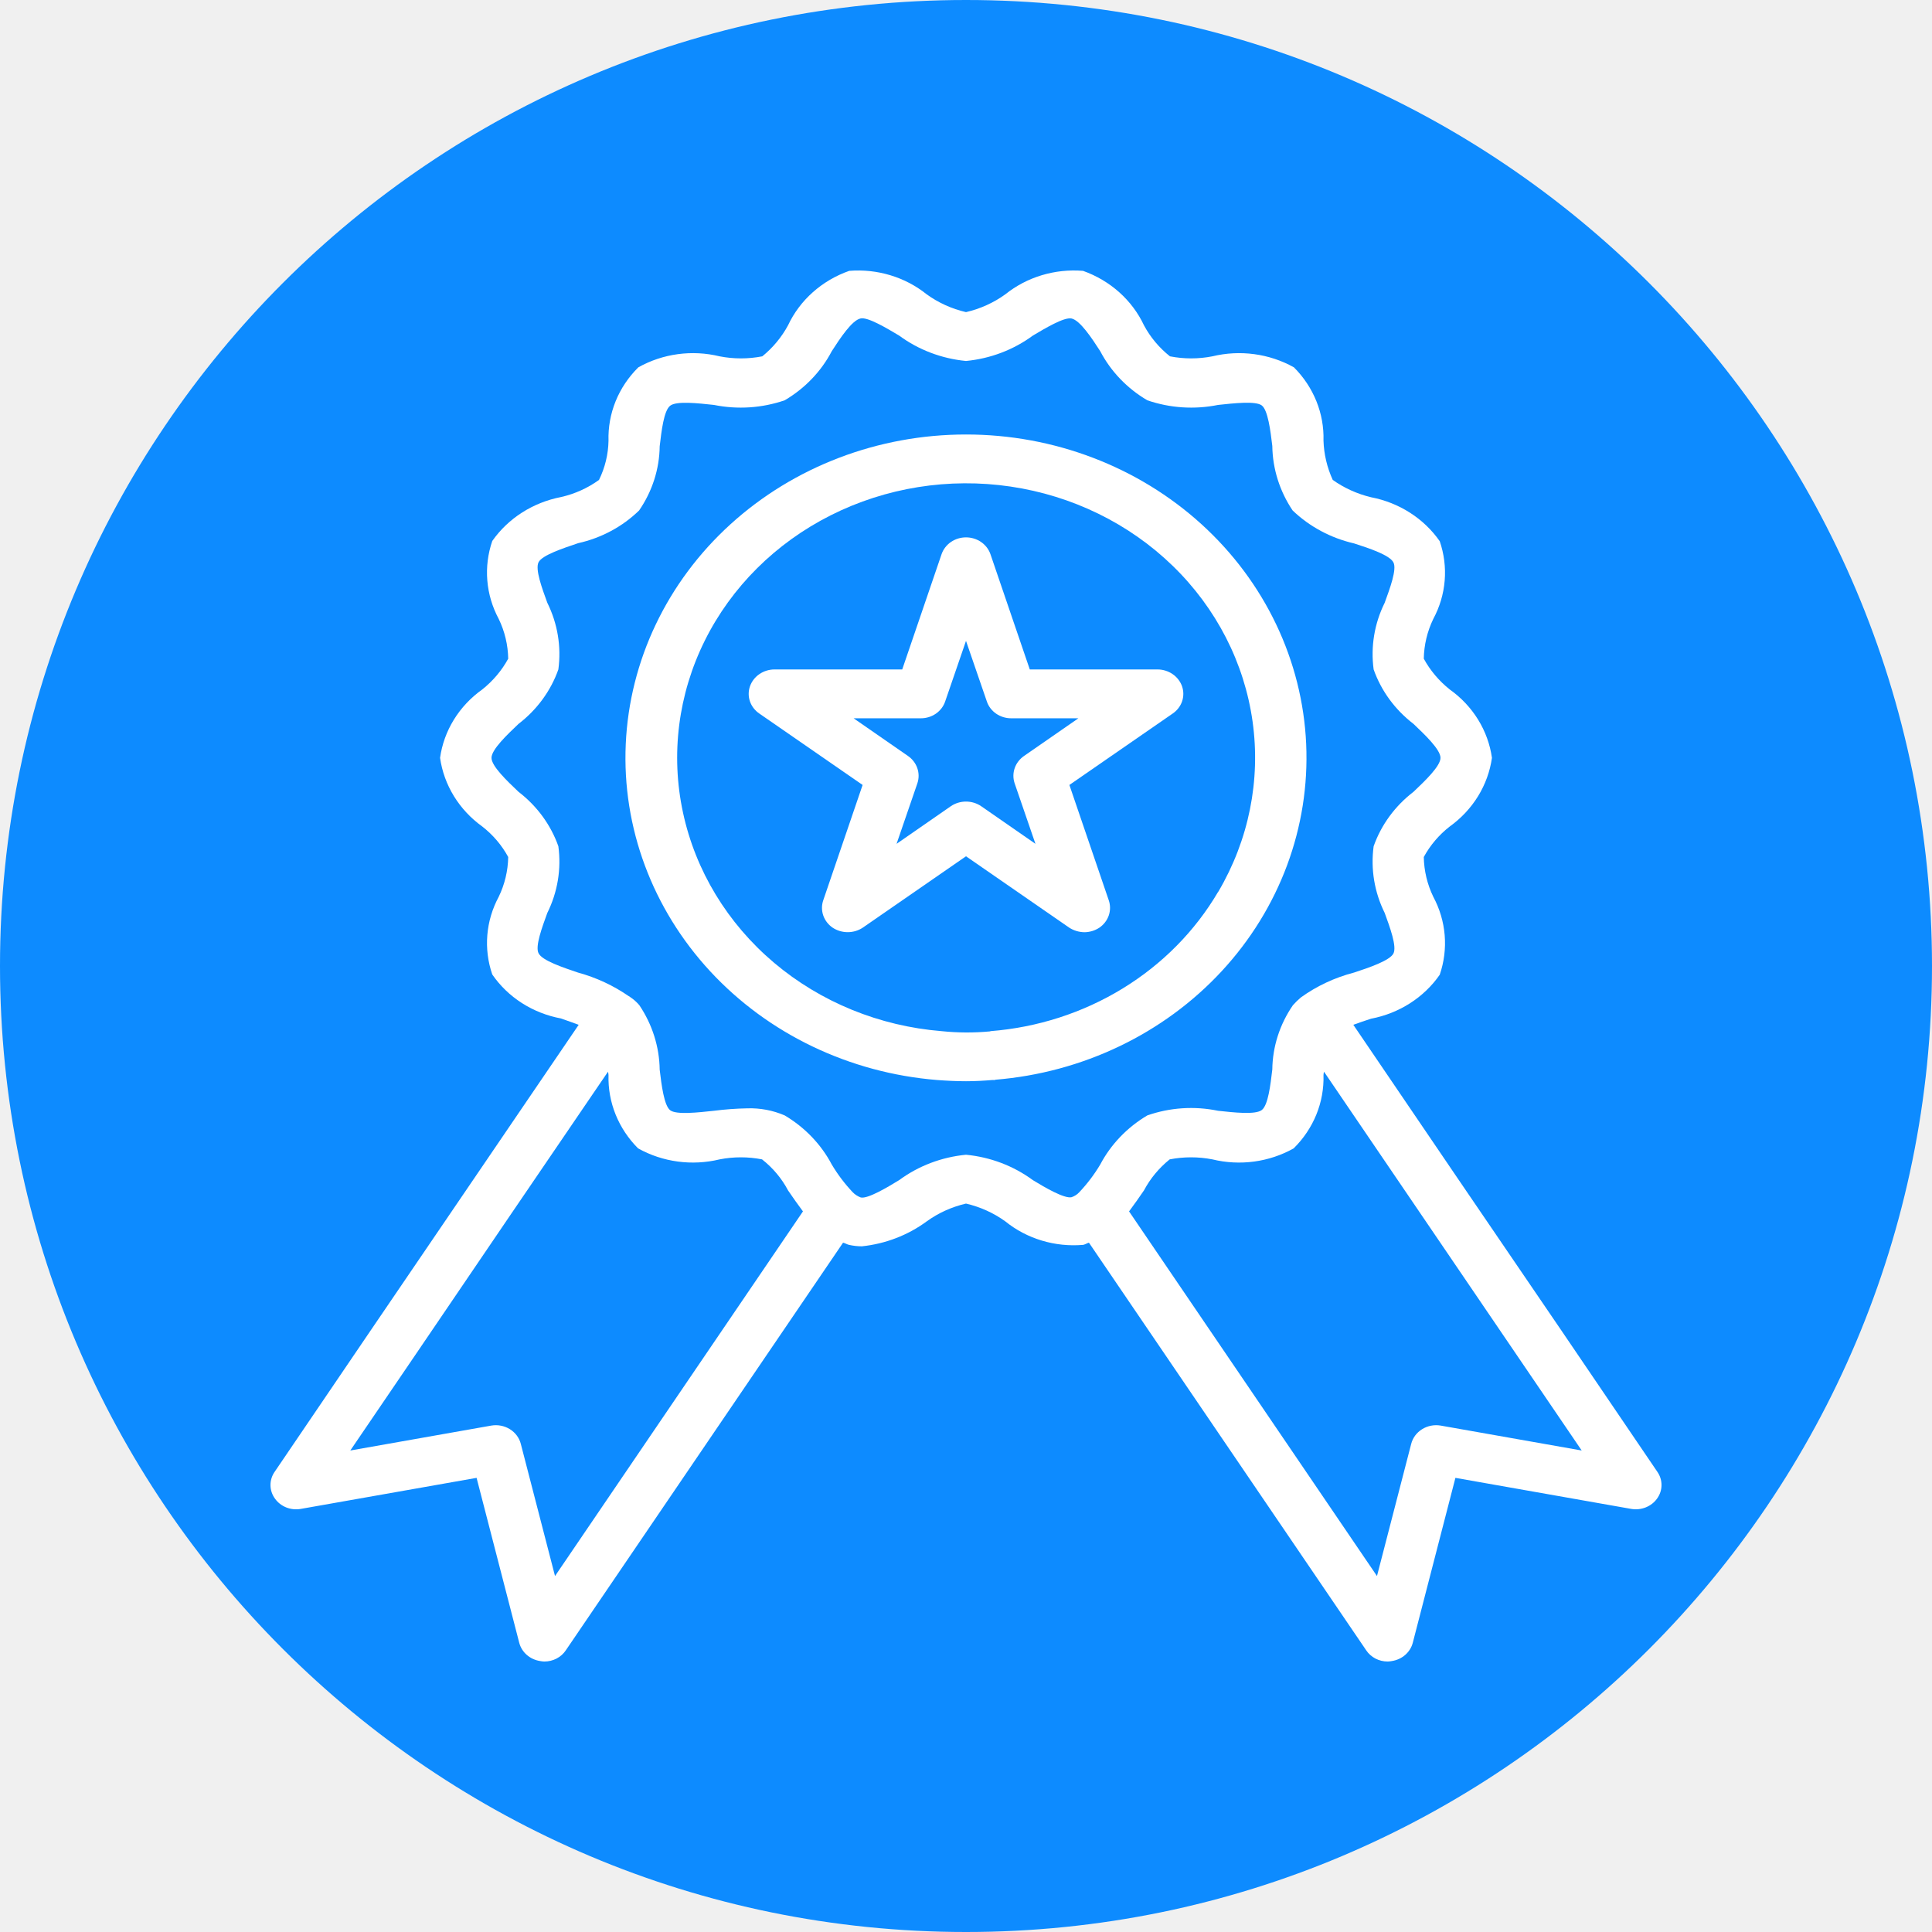
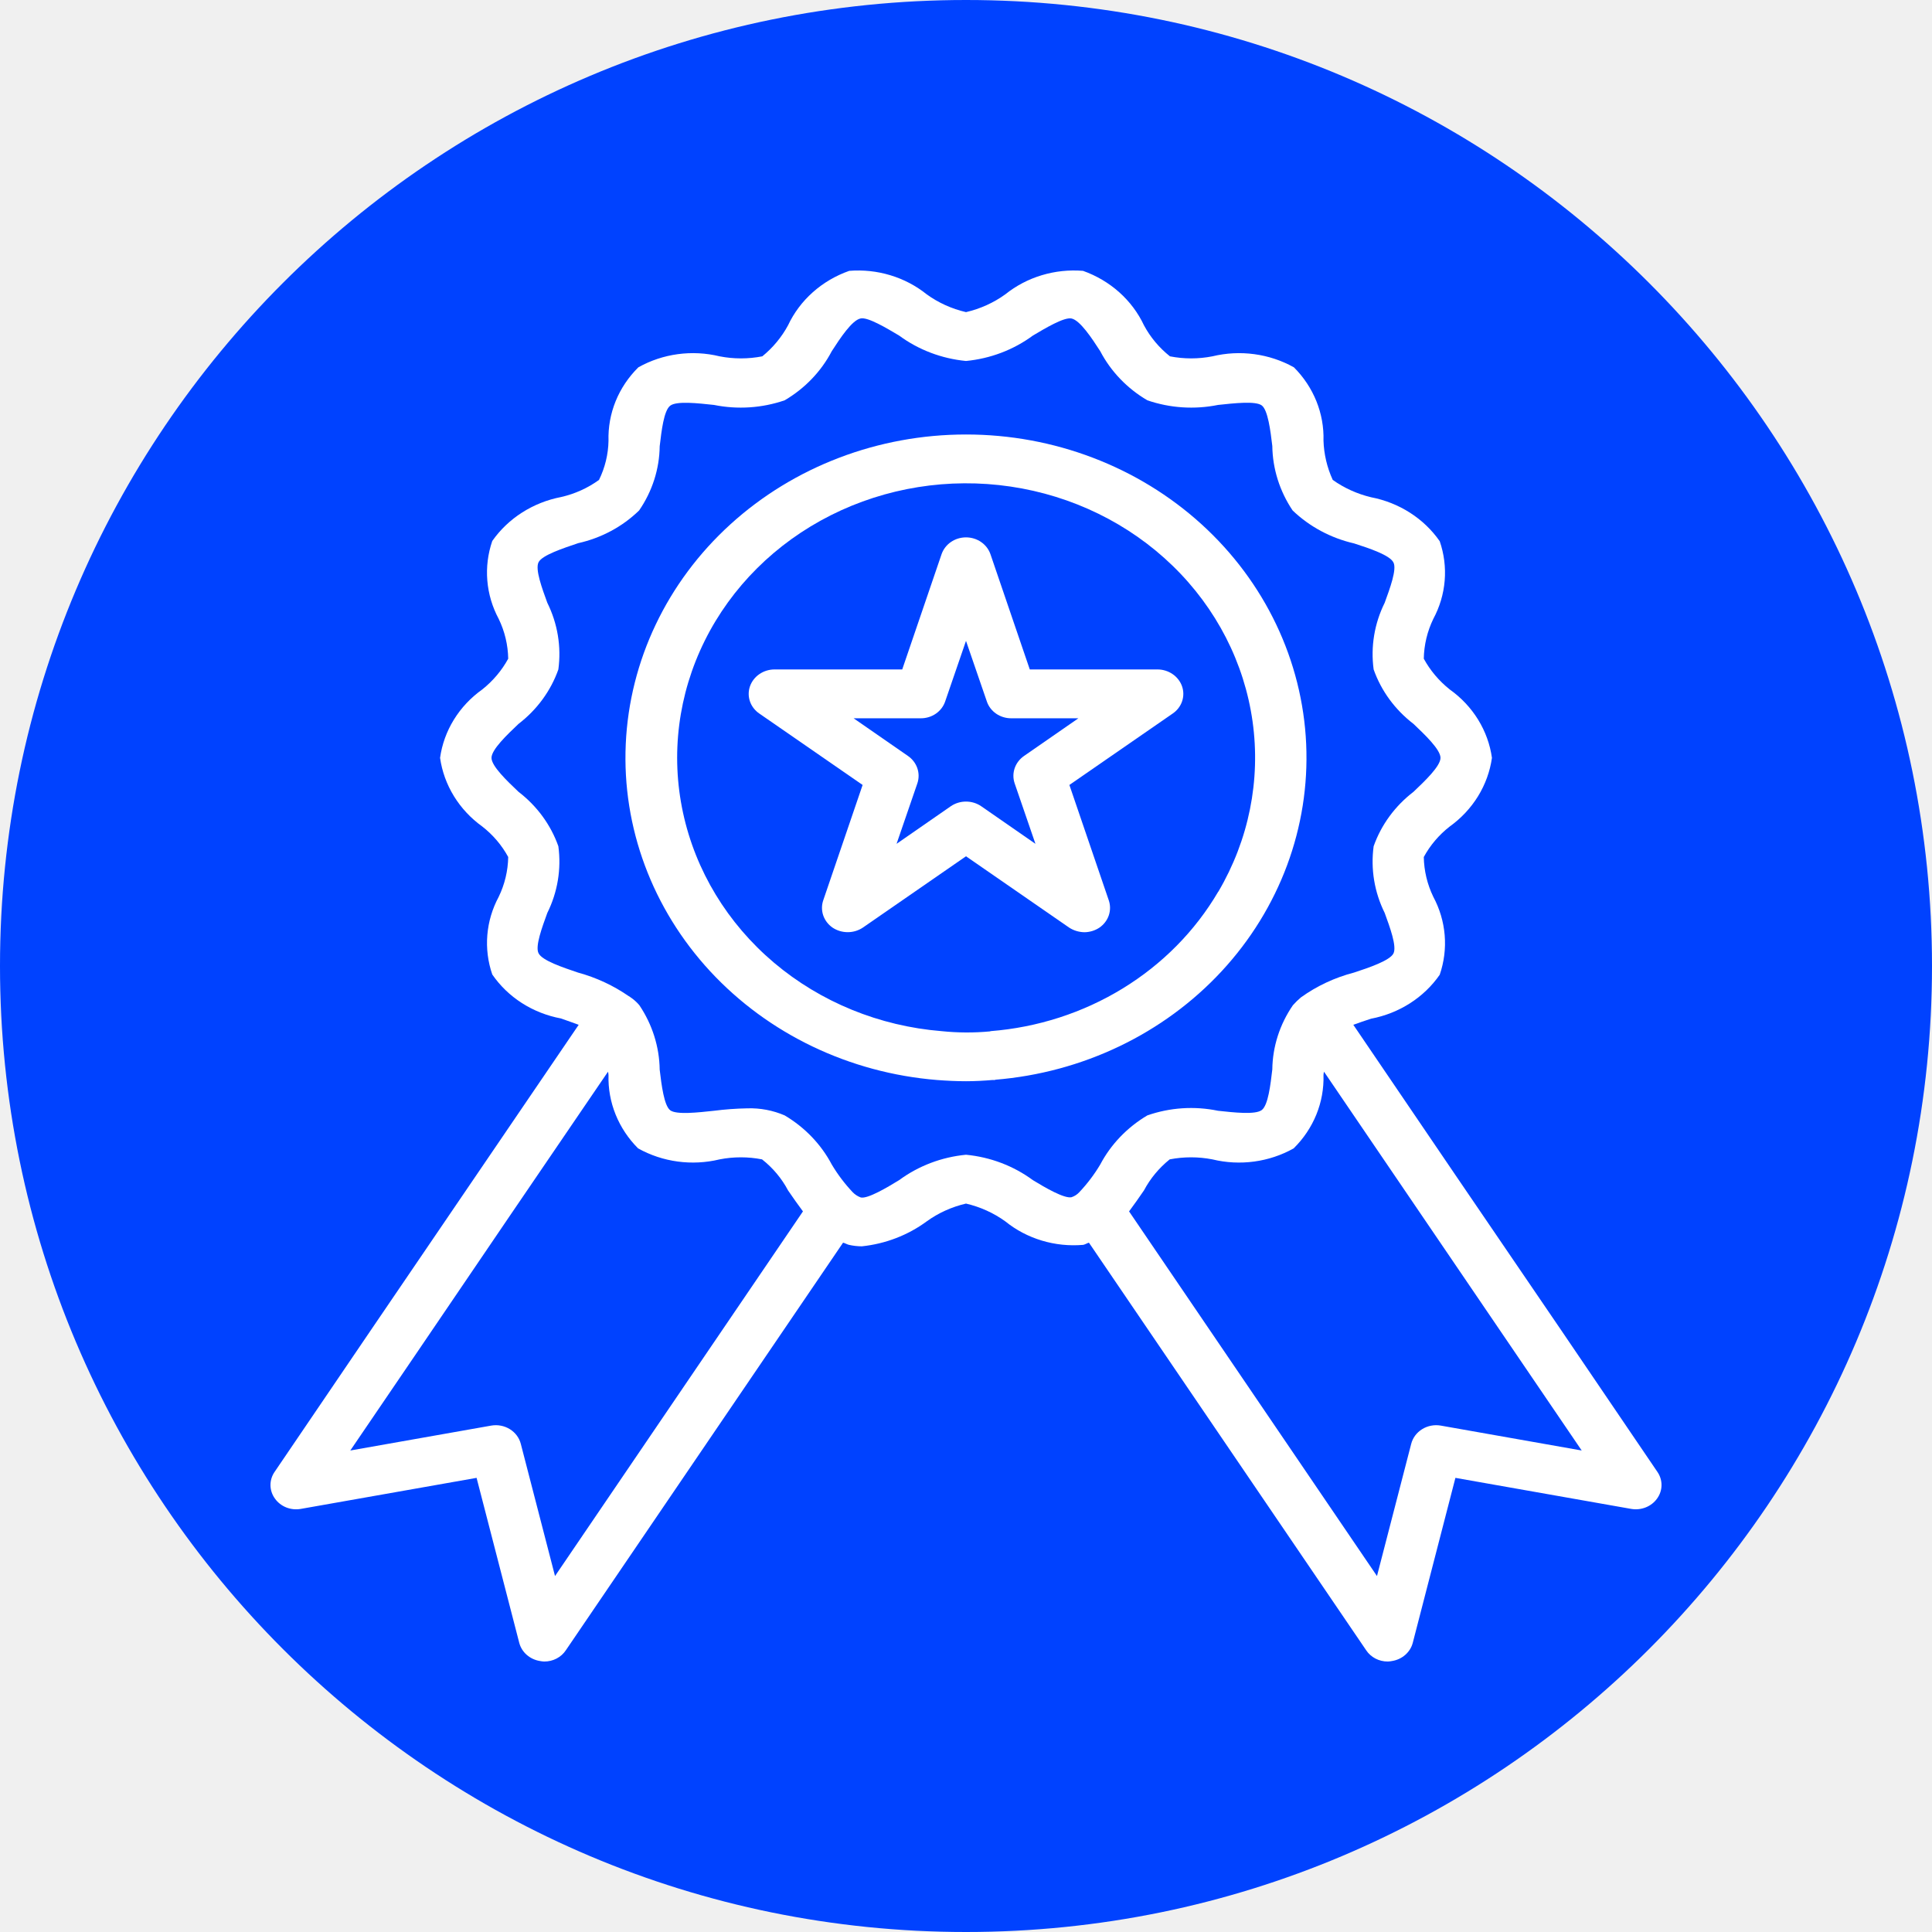
<svg xmlns="http://www.w3.org/2000/svg" width="140" height="140" viewBox="0 0 140 140" fill="none">
-   <circle cx="70" cy="70" r="70" fill="#0D8BFF" />
+   <circle cx="70" cy="70" r="70" fill="#0042FF" />
  <path d="M85.655 49.731C85.531 49.378 85.294 49.07 84.976 48.851C84.659 48.632 84.277 48.513 83.885 48.51H74.622L71.771 40.157C71.648 39.803 71.411 39.494 71.093 39.276C70.775 39.057 70.393 38.94 70 38.94C69.608 38.94 69.225 39.057 68.907 39.276C68.59 39.494 68.353 39.803 68.23 40.157L65.379 48.51H56.116C55.724 48.513 55.342 48.632 55.025 48.851C54.707 49.07 54.47 49.378 54.346 49.731C54.222 50.088 54.222 50.474 54.346 50.831C54.47 51.187 54.712 51.497 55.035 51.714L62.508 56.881L59.657 65.235C59.534 65.59 59.533 65.973 59.653 66.33C59.774 66.686 60.01 66.996 60.328 67.217C60.65 67.433 61.034 67.549 61.428 67.549C61.821 67.549 62.206 67.433 62.527 67.217L70 62.049L77.474 67.217C77.798 67.428 78.18 67.545 78.573 67.553C78.967 67.55 79.351 67.433 79.673 67.217C79.991 66.996 80.227 66.686 80.348 66.33C80.468 65.973 80.467 65.59 80.344 65.235L77.492 56.881L84.966 51.714C85.289 51.497 85.531 51.187 85.655 50.831C85.779 50.474 85.779 50.088 85.655 49.731ZM74.212 54.775C73.892 54.995 73.653 55.304 73.529 55.66C73.406 56.016 73.403 56.4 73.523 56.758L75.032 61.147L71.1 58.421C70.779 58.202 70.395 58.085 70 58.085C69.606 58.085 69.221 58.202 68.901 58.421L64.969 61.147L66.478 56.758C66.597 56.4 66.595 56.016 66.471 55.66C66.347 55.304 66.109 54.995 65.788 54.775L61.856 52.05H66.72C67.114 52.052 67.498 51.935 67.817 51.715C68.135 51.495 68.371 51.185 68.491 50.829L70 46.44L71.51 50.829C71.629 51.185 71.866 51.495 72.184 51.715C72.503 51.935 72.887 52.052 73.28 52.05H78.144L74.212 54.775Z" fill="white" />
  <path d="M70.002 31.485C63.64 31.483 57.523 33.816 52.928 37.995C48.333 42.175 45.617 47.878 45.345 53.915C45.073 59.951 47.267 65.854 51.469 70.391C55.672 74.927 61.557 77.747 67.896 78.261C68.604 78.314 69.294 78.35 70.002 78.35C70.636 78.35 71.288 78.314 71.921 78.261H72.108V78.243C78.445 77.729 84.328 74.911 88.528 70.376C92.729 65.841 94.922 59.94 94.65 53.906C94.378 47.871 91.662 42.17 87.07 37.992C82.477 33.815 76.362 31.483 70.002 31.485ZM88.284 64.616C88.279 64.616 88.275 64.618 88.271 64.621C88.268 64.624 88.266 64.629 88.266 64.633C86.599 67.471 84.222 69.875 81.346 71.634C78.47 73.393 75.182 74.454 71.772 74.721L71.754 74.739H71.735C70.57 74.848 69.396 74.842 68.231 74.721C63.727 74.357 59.467 72.617 56.089 69.763C52.712 66.909 50.398 63.093 49.493 58.886C48.588 54.679 49.142 50.307 51.071 46.424C52.999 42.541 56.2 39.355 60.194 37.342C64.188 35.329 68.76 34.598 73.228 35.258C77.695 35.918 81.818 37.933 84.979 41.003C88.141 44.072 90.171 48.031 90.767 52.287C91.362 56.544 90.492 60.868 88.284 64.616Z" fill="white" />
-   <path d="M120.095 106.649L113.088 96.331C108.074 88.986 103.067 81.629 98.067 74.261C98.458 74.12 98.905 73.96 99.353 73.819C100.363 73.626 101.322 73.246 102.177 72.699C103.031 72.152 103.762 71.45 104.329 70.633C104.645 69.709 104.767 68.735 104.687 67.766C104.607 66.797 104.327 65.853 103.863 64.987C103.425 64.082 103.19 63.099 103.173 62.102C103.635 61.251 104.275 60.498 105.055 59.89C105.885 59.294 106.582 58.547 107.107 57.694C107.631 56.84 107.973 55.896 108.112 54.917C107.975 53.94 107.634 52.998 107.109 52.147C106.584 51.296 105.886 50.553 105.055 49.962C104.278 49.344 103.638 48.586 103.173 47.732C103.19 46.735 103.425 45.753 103.863 44.847C104.327 43.984 104.607 43.043 104.687 42.077C104.767 41.111 104.645 40.14 104.329 39.219C103.761 38.403 103.029 37.702 102.175 37.155C101.321 36.608 100.362 36.227 99.353 36.033C98.349 35.792 97.405 35.365 96.576 34.777C96.163 33.876 95.936 32.909 95.905 31.927C95.933 30.952 95.758 29.981 95.39 29.07C95.022 28.159 94.469 27.325 93.762 26.618C91.98 25.622 89.857 25.336 87.854 25.821C86.84 26.02 85.793 26.02 84.779 25.821C83.998 25.2 83.358 24.436 82.897 23.574C82.473 22.671 81.864 21.856 81.106 21.179C80.347 20.501 79.455 19.974 78.48 19.627C77.47 19.544 76.453 19.652 75.487 19.944C74.522 20.235 73.626 20.705 72.852 21.326C72.005 21.939 71.034 22.378 70 22.618C68.966 22.378 67.995 21.939 67.149 21.326C66.377 20.706 65.485 20.237 64.522 19.946C63.56 19.654 62.546 19.546 61.539 19.627C60.56 19.971 59.663 20.497 58.901 21.175C58.14 21.852 57.529 22.668 57.104 23.574C56.642 24.43 56.009 25.194 55.24 25.821C54.219 26.02 53.167 26.02 52.146 25.821C50.15 25.335 48.032 25.622 46.257 26.618C45.542 27.325 44.982 28.16 44.611 29.074C44.24 29.989 44.065 30.965 44.095 31.945C44.076 32.924 43.842 33.889 43.406 34.777C42.593 35.366 41.66 35.788 40.666 36.015C38.623 36.408 36.827 37.553 35.672 39.201C35.355 40.125 35.233 41.099 35.313 42.068C35.393 43.037 35.673 43.981 36.138 44.847C36.576 45.753 36.81 46.735 36.827 47.732C36.362 48.586 35.722 49.344 34.945 49.962C34.114 50.553 33.416 51.296 32.891 52.147C32.366 52.998 32.025 53.94 31.889 54.917C32.028 55.896 32.369 56.84 32.894 57.694C33.418 58.547 34.115 59.294 34.945 59.89C35.725 60.498 36.365 61.251 36.827 62.102C36.81 63.099 36.576 64.082 36.138 64.987C35.674 65.85 35.394 66.791 35.314 67.757C35.234 68.723 35.355 69.694 35.672 70.615C36.235 71.435 36.966 72.139 37.82 72.686C38.675 73.233 39.636 73.612 40.648 73.801C41.076 73.96 41.524 74.102 41.934 74.261C36.92 81.624 31.913 88.98 26.913 96.331L19.905 106.649C19.703 106.938 19.597 107.278 19.6 107.625C19.604 107.972 19.716 108.31 19.924 108.595C20.126 108.881 20.413 109.104 20.747 109.236C21.082 109.368 21.45 109.404 21.806 109.339L34.535 107.091L37.629 119.055C37.718 119.389 37.909 119.691 38.177 119.924C38.446 120.157 38.779 120.31 39.138 120.365C39.236 120.385 39.336 120.397 39.436 120.4C39.749 120.402 40.056 120.328 40.33 120.186C40.604 120.043 40.835 119.837 41.002 119.586L61.092 90.048C61.241 90.083 61.371 90.172 61.52 90.207C61.826 90.276 62.139 90.312 62.452 90.313C64.163 90.134 65.788 89.509 67.149 88.508C67.995 87.895 68.966 87.456 70 87.216C71.034 87.456 72.005 87.895 72.852 88.508C73.626 89.134 74.525 89.607 75.495 89.898C76.464 90.19 77.485 90.295 78.498 90.207C78.647 90.172 78.778 90.083 78.908 90.048L98.999 119.586C99.165 119.837 99.396 120.043 99.67 120.186C99.944 120.328 100.252 120.402 100.564 120.4C100.664 120.397 100.764 120.385 100.862 120.365C101.221 120.31 101.555 120.157 101.823 119.924C102.091 119.691 102.282 119.389 102.372 119.055L105.465 107.091L118.194 109.339C118.55 109.402 118.917 109.365 119.252 109.233C119.586 109.101 119.873 108.88 120.076 108.595C120.284 108.31 120.397 107.972 120.4 107.625C120.403 107.278 120.297 106.938 120.095 106.649ZM40.219 114.206L37.74 104.631C37.629 104.192 37.345 103.81 36.947 103.563C36.548 103.316 36.065 103.223 35.597 103.304L25.384 105.109L30.044 98.26C34.703 91.393 39.374 84.526 44.058 77.659C44.078 77.74 44.091 77.823 44.095 77.907C44.067 78.882 44.242 79.853 44.61 80.764C44.978 81.675 45.531 82.509 46.239 83.216C48.02 84.211 50.144 84.498 52.146 84.013C53.161 83.814 54.207 83.814 55.221 84.013C56.006 84.63 56.648 85.395 57.104 86.26C57.458 86.774 57.812 87.287 58.185 87.782L40.219 114.206ZM78.2 86.402C78.049 86.564 77.857 86.686 77.641 86.756C77.119 86.862 75.74 86.066 74.846 85.517C73.444 84.484 71.765 83.846 70 83.677C68.235 83.846 66.556 84.484 65.155 85.517C64.26 86.066 62.881 86.88 62.378 86.774C62.149 86.691 61.945 86.557 61.781 86.384C61.204 85.771 60.698 85.1 60.272 84.384C59.501 82.924 58.321 81.693 56.861 80.827C56.014 80.461 55.089 80.285 54.159 80.314C53.349 80.329 52.54 80.388 51.736 80.491C50.581 80.615 49.015 80.792 48.568 80.455C48.121 80.119 47.934 78.615 47.804 77.517C47.781 75.86 47.271 74.242 46.332 72.845C46.184 72.668 46.015 72.508 45.829 72.367C45.758 72.31 45.683 72.257 45.605 72.208L45.586 72.19H45.568C44.453 71.417 43.204 70.835 41.878 70.474C40.778 70.102 39.287 69.606 39.026 69.076C38.765 68.58 39.287 67.182 39.66 66.155C40.406 64.65 40.684 62.974 40.461 61.324C39.914 59.774 38.912 58.404 37.573 57.377C36.753 56.598 35.616 55.519 35.616 54.917C35.616 54.315 36.753 53.236 37.573 52.457C38.912 51.43 39.914 50.06 40.461 48.51C40.684 46.86 40.406 45.184 39.66 43.679C39.287 42.652 38.765 41.254 39.026 40.741C39.287 40.228 40.797 39.732 41.896 39.36C43.576 38.985 45.109 38.163 46.313 36.989C47.267 35.604 47.784 33.989 47.804 32.334C47.934 31.237 48.102 29.75 48.568 29.396C49.034 29.042 50.581 29.219 51.736 29.343C53.444 29.689 55.22 29.572 56.861 29.007C58.325 28.146 59.506 26.914 60.272 25.45C60.887 24.494 61.744 23.202 62.359 23.078C62.881 22.954 64.26 23.786 65.155 24.317C66.556 25.35 68.235 25.988 70 26.158C71.765 25.988 73.444 25.35 74.846 24.317C75.74 23.786 77.101 22.972 77.641 23.078C78.256 23.202 79.113 24.494 79.728 25.45C80.494 26.914 81.675 28.146 83.139 29.007C84.78 29.572 86.556 29.689 88.264 29.343C89.419 29.219 90.985 29.042 91.432 29.379C91.879 29.715 92.066 31.219 92.196 32.316C92.219 33.974 92.729 35.592 93.668 36.989C94.891 38.162 96.433 38.99 98.123 39.378C99.222 39.732 100.713 40.228 100.974 40.758C101.235 41.254 100.713 42.652 100.34 43.679C99.594 45.184 99.316 46.86 99.539 48.51C100.086 50.06 101.088 51.43 102.428 52.457C103.248 53.236 104.384 54.315 104.384 54.917C104.384 55.519 103.248 56.598 102.428 57.377C101.088 58.404 100.086 59.774 99.539 61.324C99.316 62.974 99.594 64.65 100.34 66.155C100.713 67.182 101.235 68.58 100.974 69.093C100.713 69.606 99.204 70.12 98.123 70.474C96.727 70.836 95.417 71.449 94.265 72.279C94.058 72.454 93.865 72.644 93.687 72.845C92.734 74.23 92.216 75.845 92.196 77.5C92.066 78.597 91.898 80.084 91.432 80.438C90.966 80.792 89.419 80.615 88.264 80.491C86.557 80.136 84.778 80.253 83.139 80.827C81.68 81.693 80.499 82.924 79.728 84.384C79.298 85.108 78.785 85.784 78.2 86.402ZM104.403 103.304C103.935 103.223 103.452 103.316 103.054 103.563C102.655 103.81 102.371 104.192 102.26 104.631L99.781 114.206L81.816 87.782C82.188 87.287 82.543 86.774 82.897 86.26C83.353 85.4 83.987 84.636 84.76 84.013C85.781 83.814 86.833 83.814 87.854 84.013C89.85 84.499 91.969 84.212 93.743 83.216C94.457 82.512 95.015 81.68 95.387 80.768C95.758 79.857 95.934 78.884 95.905 77.907C95.908 77.823 95.921 77.74 95.942 77.659C100.62 84.526 105.291 91.393 109.957 98.26L114.616 105.109L104.403 103.304Z" fill="white" />
+   <path d="M120.095 106.649L113.088 96.331C108.074 88.986 103.067 81.629 98.067 74.261C98.458 74.12 98.905 73.96 99.353 73.819C100.363 73.626 101.322 73.246 102.177 72.699C103.031 72.152 103.762 71.45 104.328 70.633C104.645 69.709 104.767 68.735 104.687 67.766C104.607 66.797 104.327 65.853 103.863 64.987C103.425 64.082 103.19 63.099 103.173 62.102C103.635 61.251 104.275 60.498 105.055 59.89C105.885 59.294 106.582 58.547 107.107 57.694C107.631 56.84 107.973 55.896 108.112 54.917C107.975 53.94 107.634 52.998 107.109 52.147C106.584 51.296 105.886 50.553 105.055 49.962C104.278 49.344 103.638 48.586 103.173 47.732C103.19 46.735 103.425 45.753 103.863 44.847C104.327 43.984 104.607 43.043 104.687 42.077C104.767 41.111 104.645 40.14 104.328 39.219C103.761 38.403 103.029 37.702 102.175 37.155C101.321 36.608 100.362 36.227 99.353 36.033C98.349 35.792 97.405 35.365 96.576 34.777C96.163 33.876 95.936 32.909 95.905 31.927C95.933 30.952 95.758 29.981 95.39 29.07C95.022 28.159 94.469 27.325 93.762 26.618C91.98 25.622 89.857 25.336 87.854 25.821C86.84 26.02 85.793 26.02 84.779 25.821C83.998 25.2 83.358 24.436 82.897 23.574C82.473 22.671 81.864 21.856 81.106 21.179C80.347 20.501 79.455 19.974 78.48 19.627C77.47 19.544 76.453 19.652 75.487 19.944C74.522 20.235 73.626 20.705 72.852 21.326C72.005 21.939 71.034 22.378 70 22.618C68.966 22.378 67.995 21.939 67.149 21.326C66.377 20.706 65.485 20.237 64.522 19.946C63.56 19.654 62.546 19.546 61.539 19.627C60.56 19.971 59.663 20.497 58.901 21.175C58.14 21.852 57.529 22.668 57.104 23.574C56.642 24.43 56.009 25.194 55.24 25.821C54.219 26.02 53.167 26.02 52.146 25.821C50.15 25.335 48.032 25.622 46.257 26.618C45.542 27.325 44.982 28.16 44.611 29.074C44.24 29.989 44.065 30.965 44.095 31.945C44.076 32.924 43.842 33.889 43.406 34.777C42.593 35.366 41.66 35.788 40.666 36.015C38.623 36.408 36.827 37.553 35.672 39.201C35.355 40.125 35.233 41.099 35.313 42.068C35.393 43.037 35.673 43.981 36.138 44.847C36.576 45.753 36.81 46.735 36.827 47.732C36.362 48.586 35.722 49.344 34.945 49.962C34.114 50.553 33.416 51.296 32.891 52.147C32.366 52.998 32.025 53.94 31.889 54.917C32.028 55.896 32.369 56.84 32.894 57.694C33.418 58.547 34.115 59.294 34.945 59.89C35.725 60.498 36.365 61.251 36.827 62.102C36.81 63.099 36.576 64.082 36.138 64.987C35.674 65.85 35.394 66.791 35.314 67.757C35.234 68.723 35.355 69.694 35.672 70.615C36.235 71.435 36.966 72.139 37.82 72.686C38.675 73.233 39.636 73.612 40.648 73.801C41.076 73.96 41.524 74.102 41.934 74.261C36.92 81.624 31.913 88.98 26.913 96.331L19.905 106.649C19.703 106.938 19.597 107.278 19.6 107.625C19.604 107.972 19.716 108.31 19.924 108.595C20.126 108.881 20.413 109.104 20.747 109.236C21.082 109.368 21.45 109.404 21.806 109.339L34.535 107.091L37.629 119.055C37.718 119.389 37.909 119.691 38.177 119.924C38.446 120.157 38.779 120.31 39.138 120.365C39.236 120.385 39.336 120.397 39.436 120.4C39.749 120.402 40.056 120.328 40.33 120.186C40.604 120.043 40.835 119.837 41.002 119.586L61.092 90.048C61.241 90.083 61.371 90.172 61.52 90.207C61.826 90.276 62.139 90.312 62.452 90.313C64.163 90.134 65.788 89.509 67.149 88.508C67.995 87.895 68.966 87.456 70 87.216C71.034 87.456 72.005 87.895 72.852 88.508C73.626 89.134 74.525 89.607 75.495 89.898C76.464 90.19 77.485 90.295 78.498 90.207C78.647 90.172 78.778 90.083 78.908 90.048L98.999 119.586C99.165 119.837 99.396 120.043 99.67 120.186C99.944 120.328 100.252 120.402 100.564 120.4C100.664 120.397 100.764 120.385 100.862 120.365C101.221 120.31 101.555 120.157 101.823 119.924C102.091 119.691 102.282 119.389 102.372 119.055L105.465 107.091L118.194 109.339C118.55 109.402 118.917 109.365 119.252 109.233C119.586 109.101 119.873 108.88 120.076 108.595C120.284 108.31 120.397 107.972 120.4 107.625C120.403 107.278 120.297 106.938 120.095 106.649ZM40.219 114.206L37.74 104.631C37.629 104.192 37.345 103.81 36.947 103.563C36.548 103.316 36.065 103.223 35.597 103.304L25.384 105.109L30.044 98.26C34.703 91.393 39.374 84.526 44.058 77.659C44.078 77.74 44.091 77.823 44.095 77.907C44.067 78.882 44.242 79.853 44.61 80.764C44.978 81.675 45.531 82.509 46.239 83.216C48.02 84.211 50.144 84.498 52.146 84.013C53.161 83.814 54.207 83.814 55.221 84.013C56.006 84.63 56.648 85.395 57.104 86.26C57.458 86.774 57.812 87.287 58.185 87.782L40.219 114.206ZM78.2 86.402C78.049 86.564 77.857 86.686 77.641 86.756C77.119 86.862 75.74 86.066 74.846 85.517C73.444 84.484 71.765 83.846 70 83.677C68.235 83.846 66.556 84.484 65.155 85.517C64.26 86.066 62.881 86.88 62.378 86.774C62.149 86.691 61.945 86.557 61.781 86.384C61.204 85.771 60.698 85.1 60.272 84.384C59.501 82.924 58.321 81.693 56.861 80.827C56.014 80.461 55.089 80.285 54.159 80.314C53.349 80.329 52.54 80.388 51.736 80.491C50.581 80.615 49.015 80.792 48.568 80.455C48.121 80.119 47.934 78.615 47.804 77.517C47.781 75.86 47.271 74.242 46.332 72.845C46.184 72.668 46.015 72.508 45.829 72.367C45.758 72.31 45.683 72.257 45.605 72.208L45.586 72.19H45.568C44.453 71.417 43.204 70.835 41.878 70.474C40.778 70.102 39.287 69.606 39.026 69.076C38.765 68.58 39.287 67.182 39.66 66.155C40.406 64.65 40.684 62.974 40.461 61.324C39.914 59.774 38.912 58.404 37.573 57.377C36.753 56.598 35.616 55.519 35.616 54.917C35.616 54.315 36.753 53.236 37.573 52.457C38.912 51.43 39.914 50.06 40.461 48.51C40.684 46.86 40.406 45.184 39.66 43.679C39.287 42.652 38.765 41.254 39.026 40.741C39.287 40.228 40.797 39.732 41.896 39.36C43.576 38.985 45.109 38.163 46.313 36.989C47.267 35.604 47.784 33.989 47.804 32.334C47.934 31.237 48.102 29.75 48.568 29.396C49.034 29.042 50.581 29.219 51.736 29.343C53.444 29.689 55.22 29.572 56.861 29.007C58.325 28.146 59.506 26.914 60.272 25.45C60.887 24.494 61.744 23.202 62.359 23.078C62.881 22.954 64.26 23.786 65.155 24.317C66.556 25.35 68.235 25.988 70 26.158C71.765 25.988 73.444 25.35 74.846 24.317C75.74 23.786 77.101 22.972 77.641 23.078C78.256 23.202 79.113 24.494 79.728 25.45C80.494 26.914 81.675 28.146 83.139 29.007C84.78 29.572 86.556 29.689 88.264 29.343C89.419 29.219 90.985 29.042 91.432 29.379C91.879 29.715 92.066 31.219 92.196 32.316C92.219 33.974 92.729 35.592 93.668 36.989C94.891 38.162 96.433 38.99 98.123 39.378C99.222 39.732 100.713 40.228 100.974 40.758C101.235 41.254 100.713 42.652 100.34 43.679C99.594 45.184 99.316 46.86 99.539 48.51C100.086 50.06 101.088 51.43 102.428 52.457C103.248 53.236 104.384 54.315 104.384 54.917C104.384 55.519 103.248 56.598 102.428 57.377C101.088 58.404 100.086 59.774 99.539 61.324C99.316 62.974 99.594 64.65 100.34 66.155C100.713 67.182 101.235 68.58 100.974 69.093C100.713 69.606 99.204 70.12 98.123 70.474C96.727 70.836 95.417 71.449 94.265 72.279C94.058 72.454 93.865 72.644 93.687 72.845C92.734 74.23 92.216 75.845 92.196 77.5C92.066 78.597 91.898 80.084 91.432 80.438C90.966 80.792 89.419 80.615 88.264 80.491C86.557 80.136 84.778 80.253 83.139 80.827C81.68 81.693 80.499 82.924 79.728 84.384C79.298 85.108 78.785 85.784 78.2 86.402ZM104.403 103.304C103.935 103.223 103.452 103.316 103.054 103.563C102.655 103.81 102.371 104.192 102.26 104.631L99.781 114.206L81.816 87.782C82.188 87.287 82.542 86.774 82.897 86.26C83.353 85.4 83.987 84.636 84.76 84.013C85.781 83.814 86.833 83.814 87.854 84.013C89.85 84.499 91.969 84.212 93.743 83.216C94.457 82.512 95.015 81.68 95.387 80.768C95.758 79.857 95.934 78.884 95.905 77.907C95.908 77.823 95.921 77.74 95.942 77.659C100.62 84.526 105.291 91.393 109.957 98.26L114.616 105.109L104.403 103.304Z" fill="white" />
</svg>
